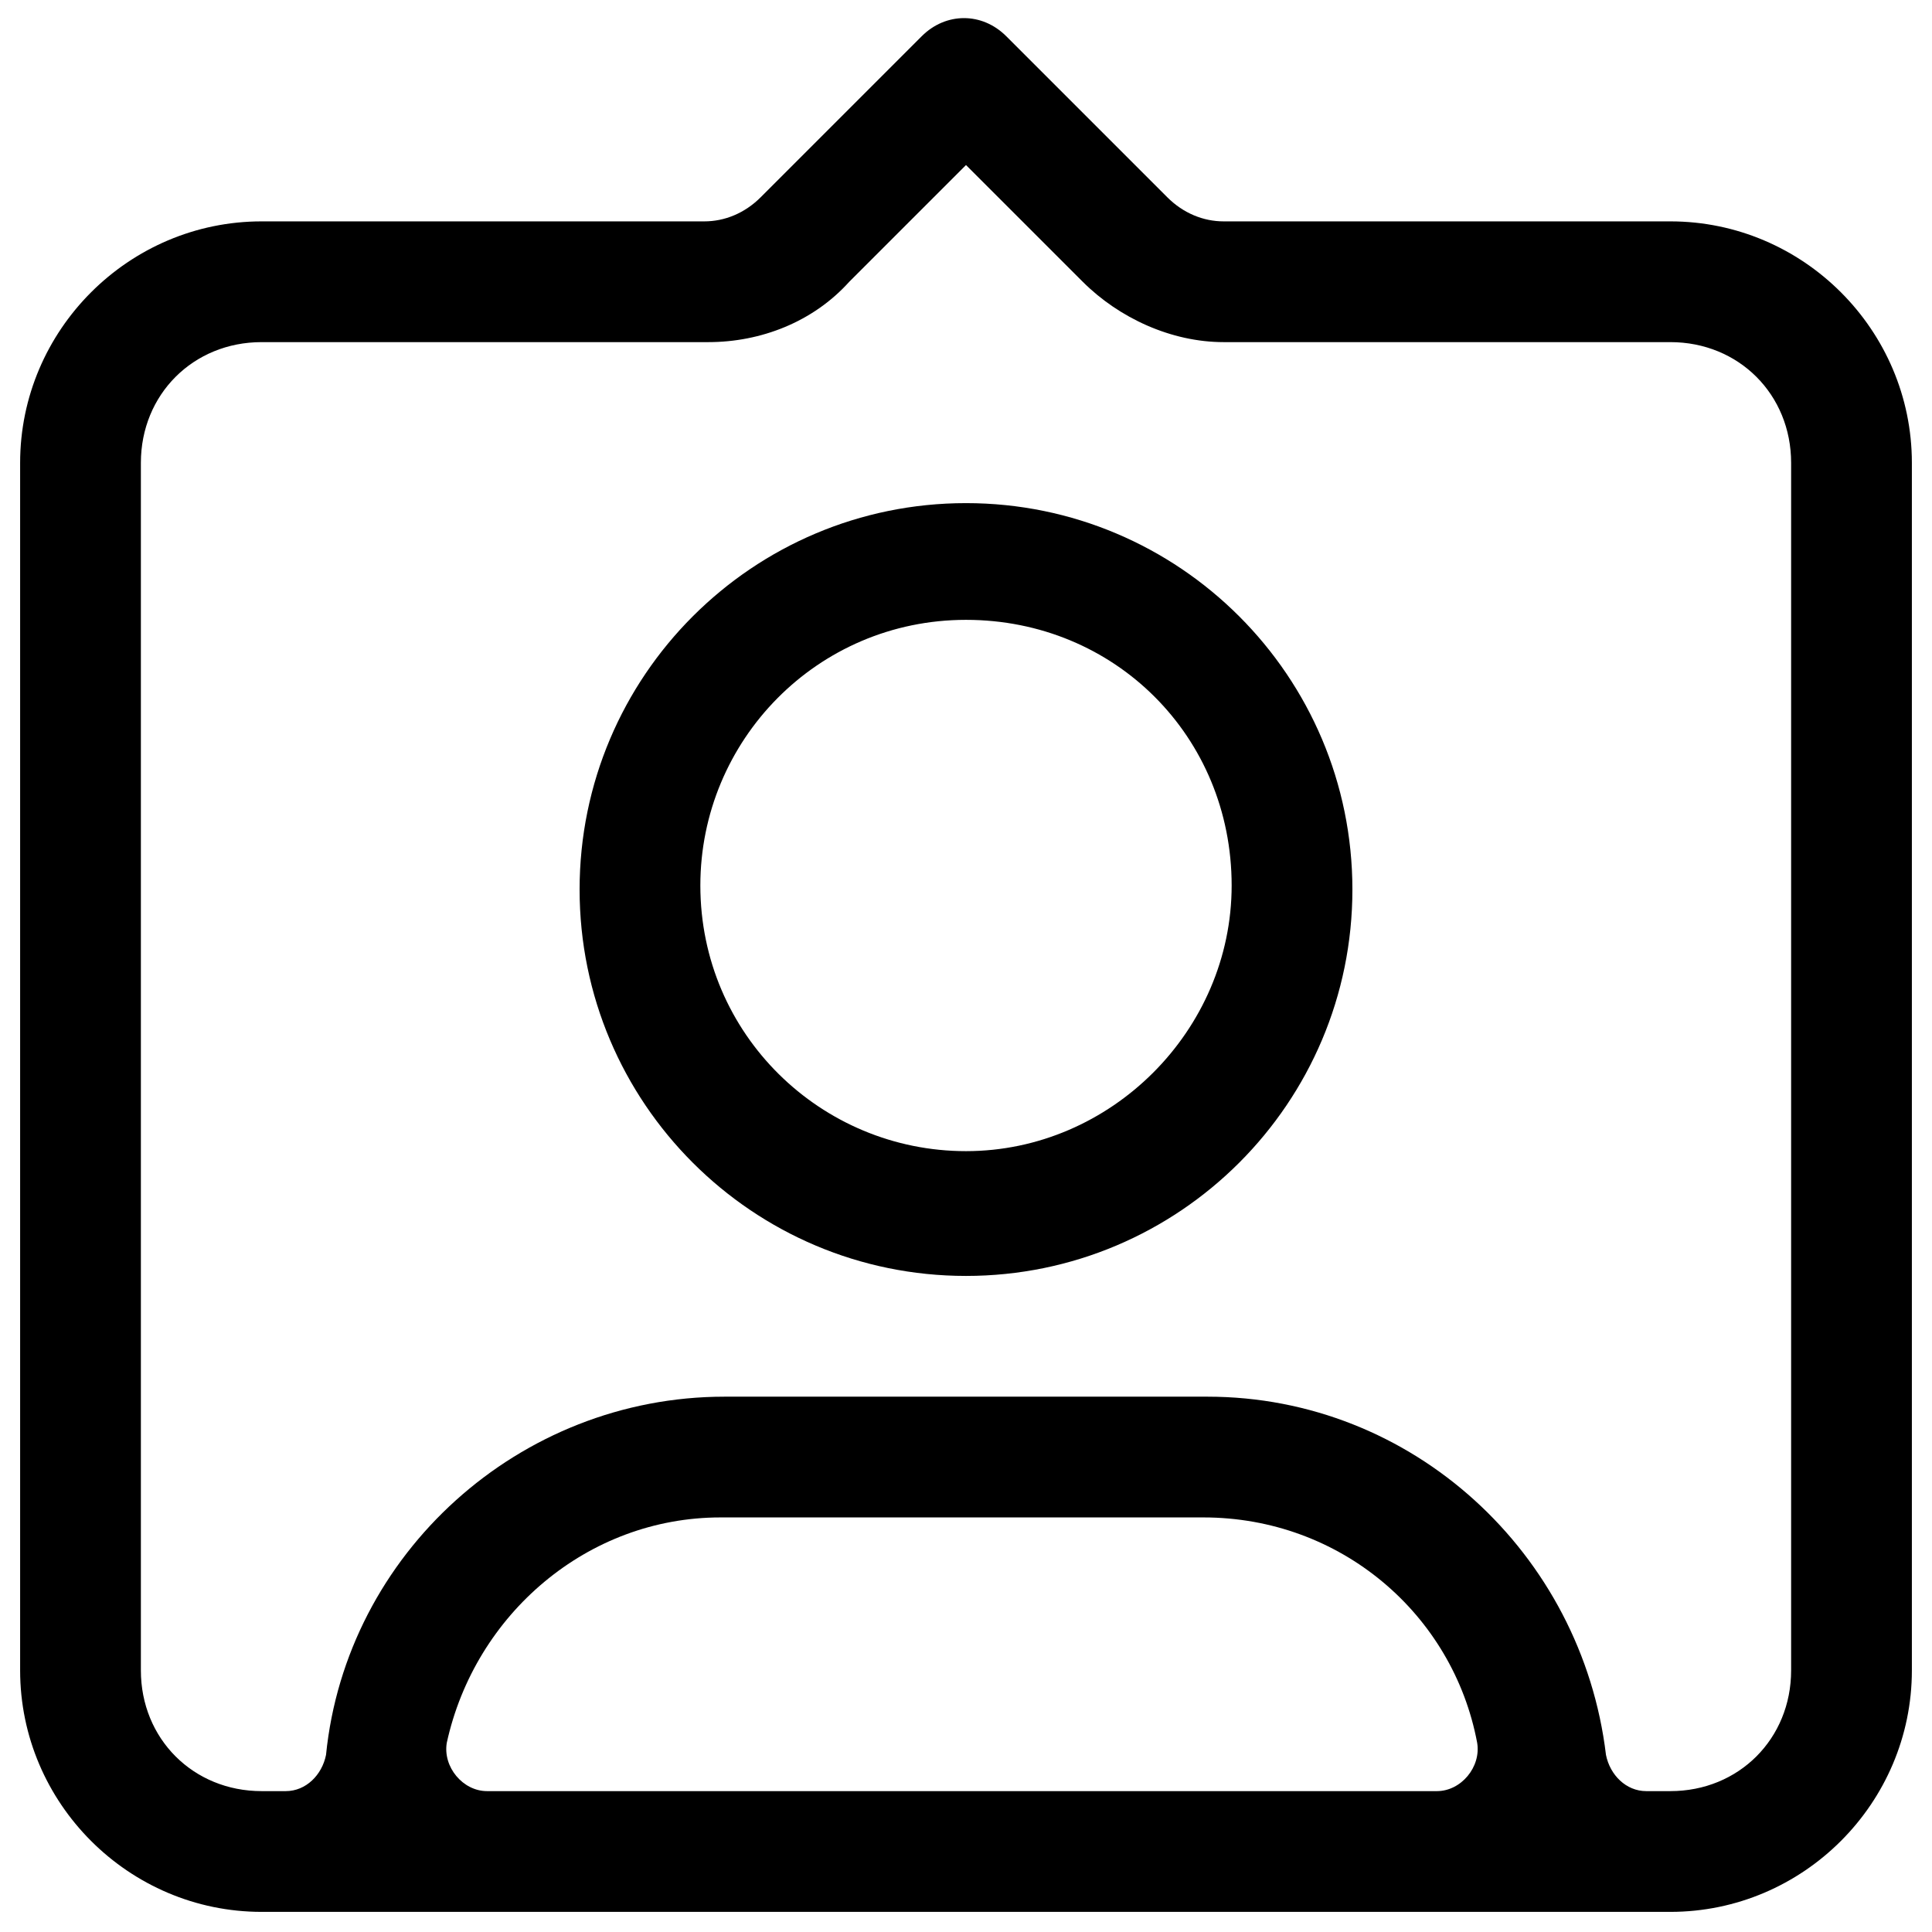
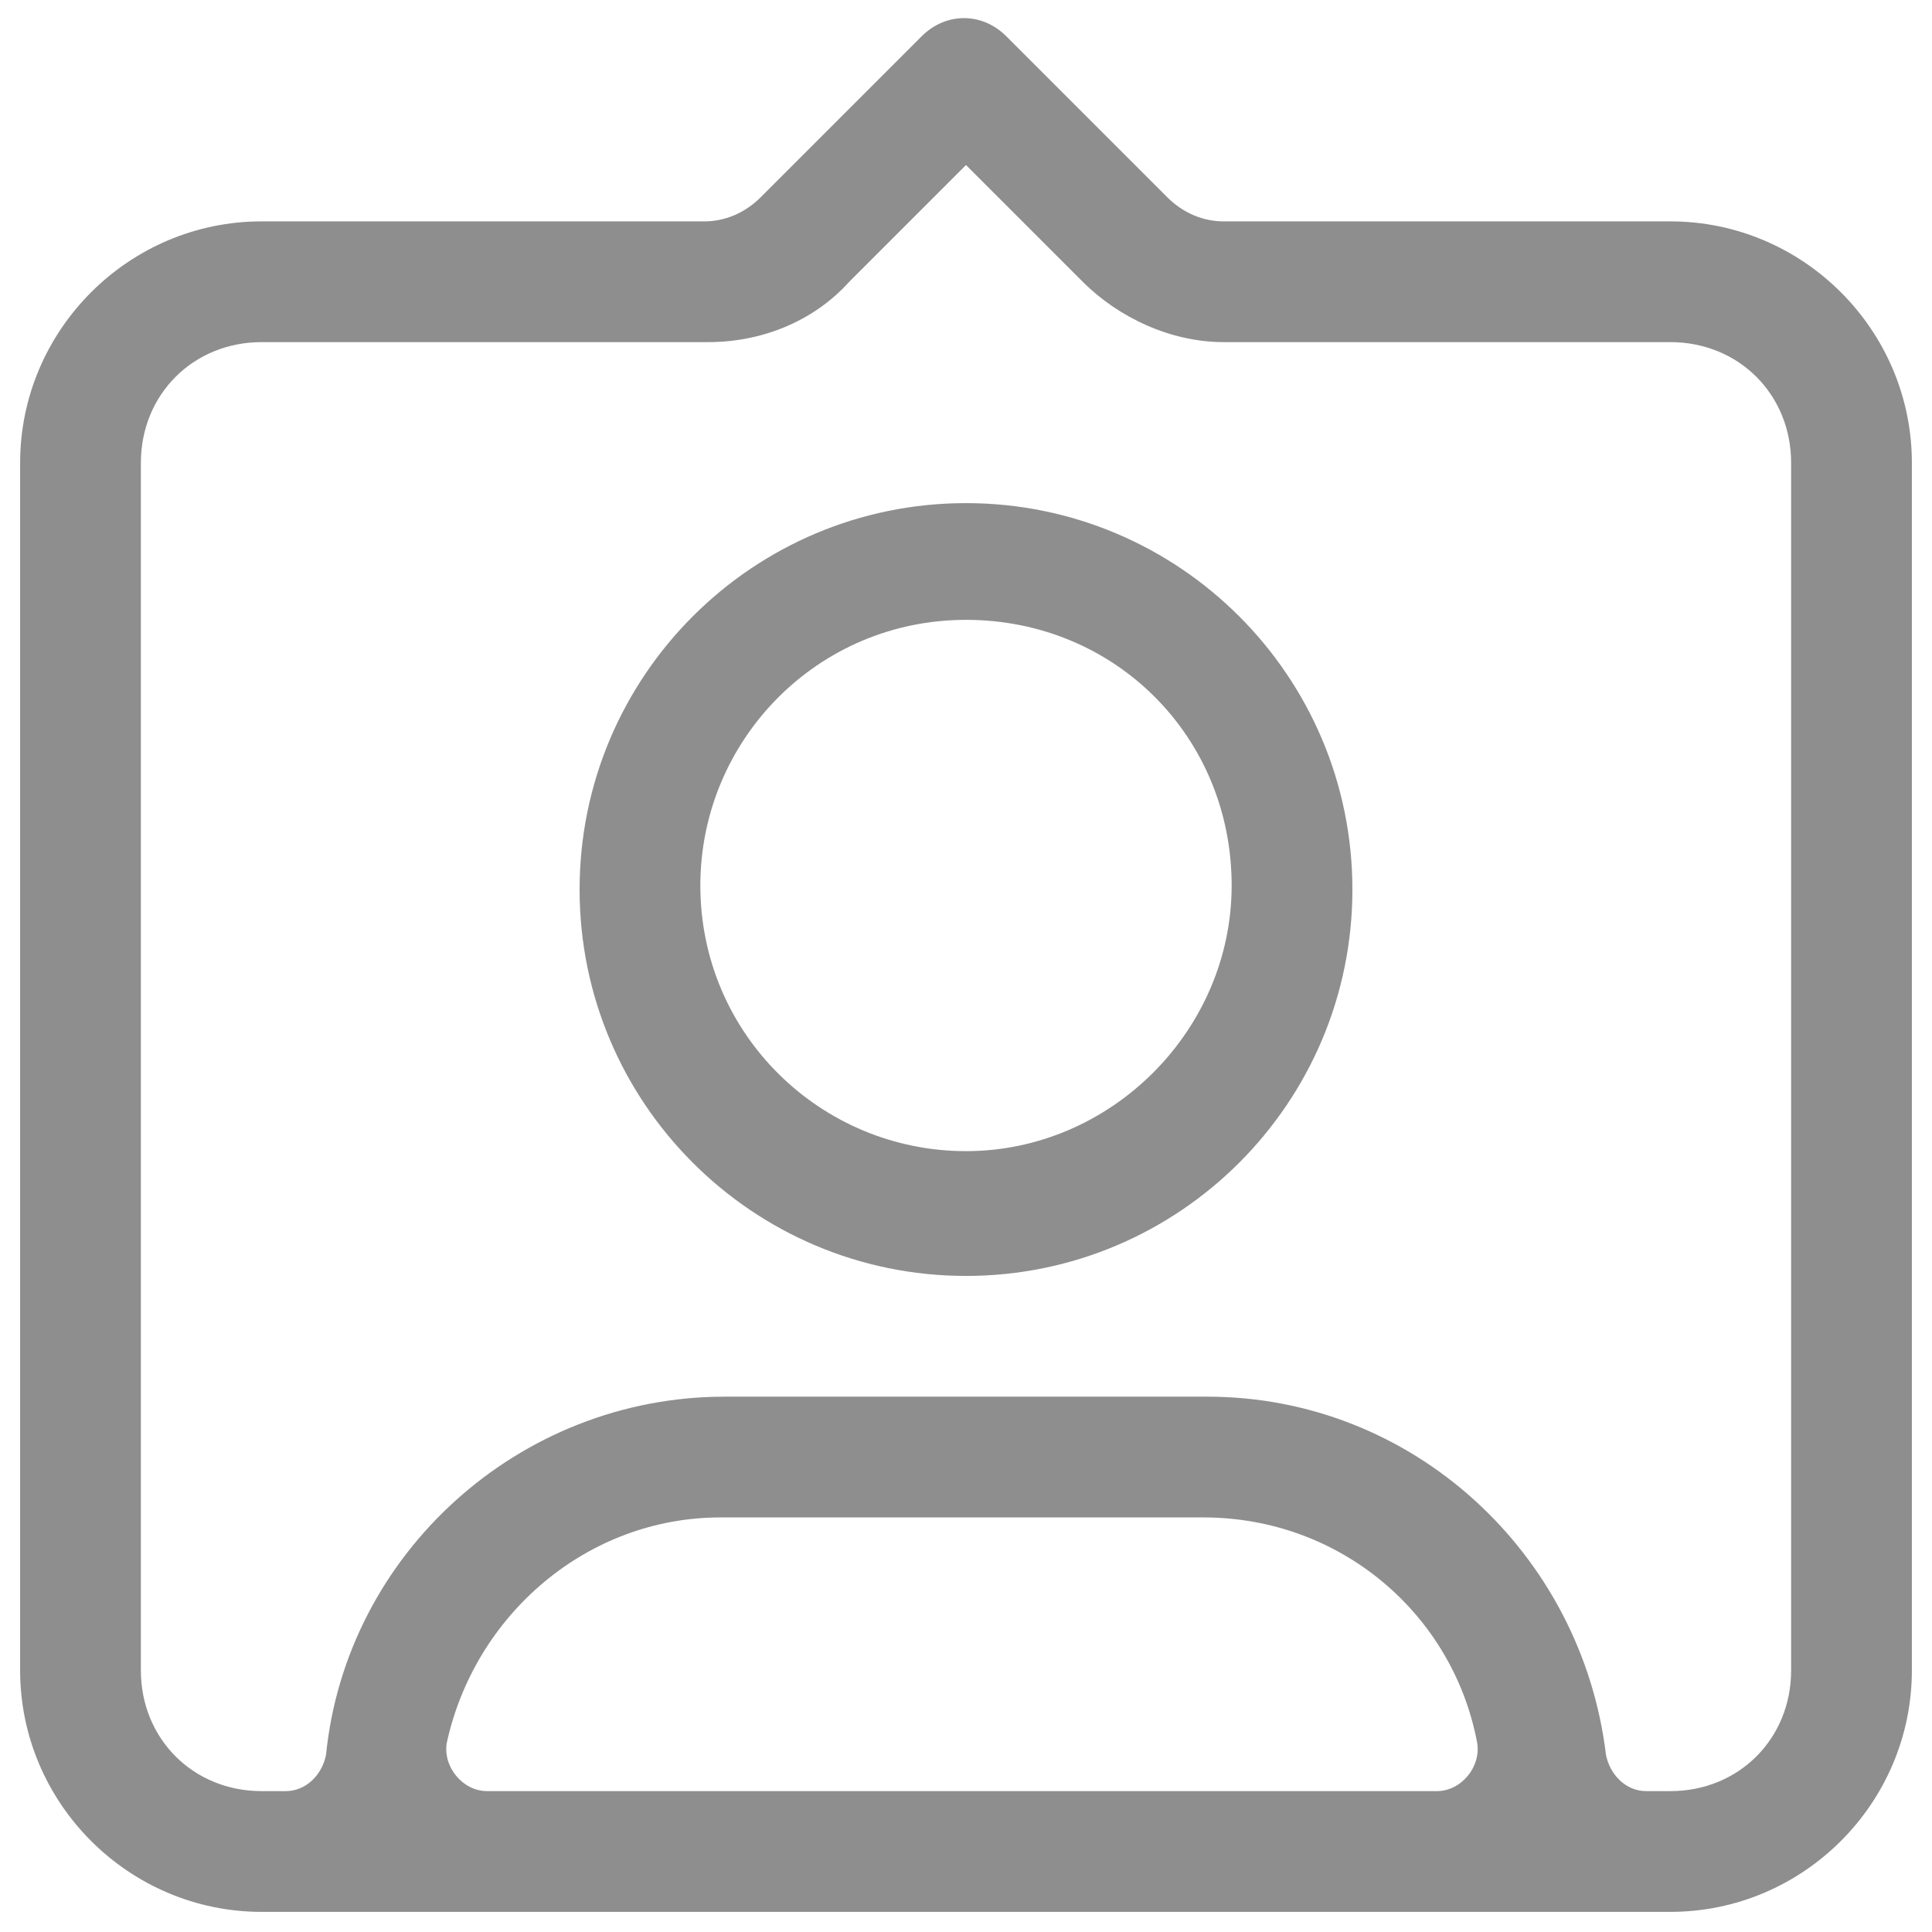
- <svg aria-label="Etiketlenenler" height="12" viewBox="0 0 48 48" width="12">
+ <svg aria-label="Etiketlenenler" class="_8-yf5 " fill="#8e8e8e" height="12" viewBox="0 0 48 48" width="12">
  <path d="M41.5 5.5H30.4c-.5 0-1-.2-1.4-.6l-4-4c-.6-.6-1.5-.6-2.1 0l-4 4c-.4.4-.9.6-1.4.6h-11c-3.3 0-6 2.7-6 6v30c0 3.3 2.7 6 6 6h35c3.3 0 6-2.7 6-6v-30c0-3.3-2.7-6-6-6zm-29.4 39c-.6 0-1.1-.6-1-1.2.7-3.2 3.5-5.6 6.8-5.6h12c3.4 0 6.2 2.4 6.8 5.6.1.6-.4 1.2-1 1.2H12.1zm32.4-3c0 1.7-1.3 3-3 3h-.6c-.5 0-.9-.4-1-.9-.6-5-4.8-8.9-9.9-8.9H18c-5.1 0-9.4 3.9-9.9 8.9-.1.5-.5.9-1 .9h-.6c-1.7 0-3-1.3-3-3v-30c0-1.7 1.3-3 3-3h11.1c1.3 0 2.6-.5 3.5-1.5L24 4.1 26.9 7c.9.9 2.2 1.5 3.5 1.5h11.1c1.7 0 3 1.3 3 3v30zM24 12.5c-5.3 0-9.6 4.3-9.6 9.6s4.3 9.6 9.6 9.6 9.6-4.3 9.6-9.6-4.3-9.6-9.6-9.6zm0 16.1c-3.6 0-6.6-2.9-6.6-6.6 0-3.6 2.9-6.6 6.6-6.6s6.6 2.9 6.6 6.6c0 3.6-3 6.6-6.6 6.6z" />
</svg>
